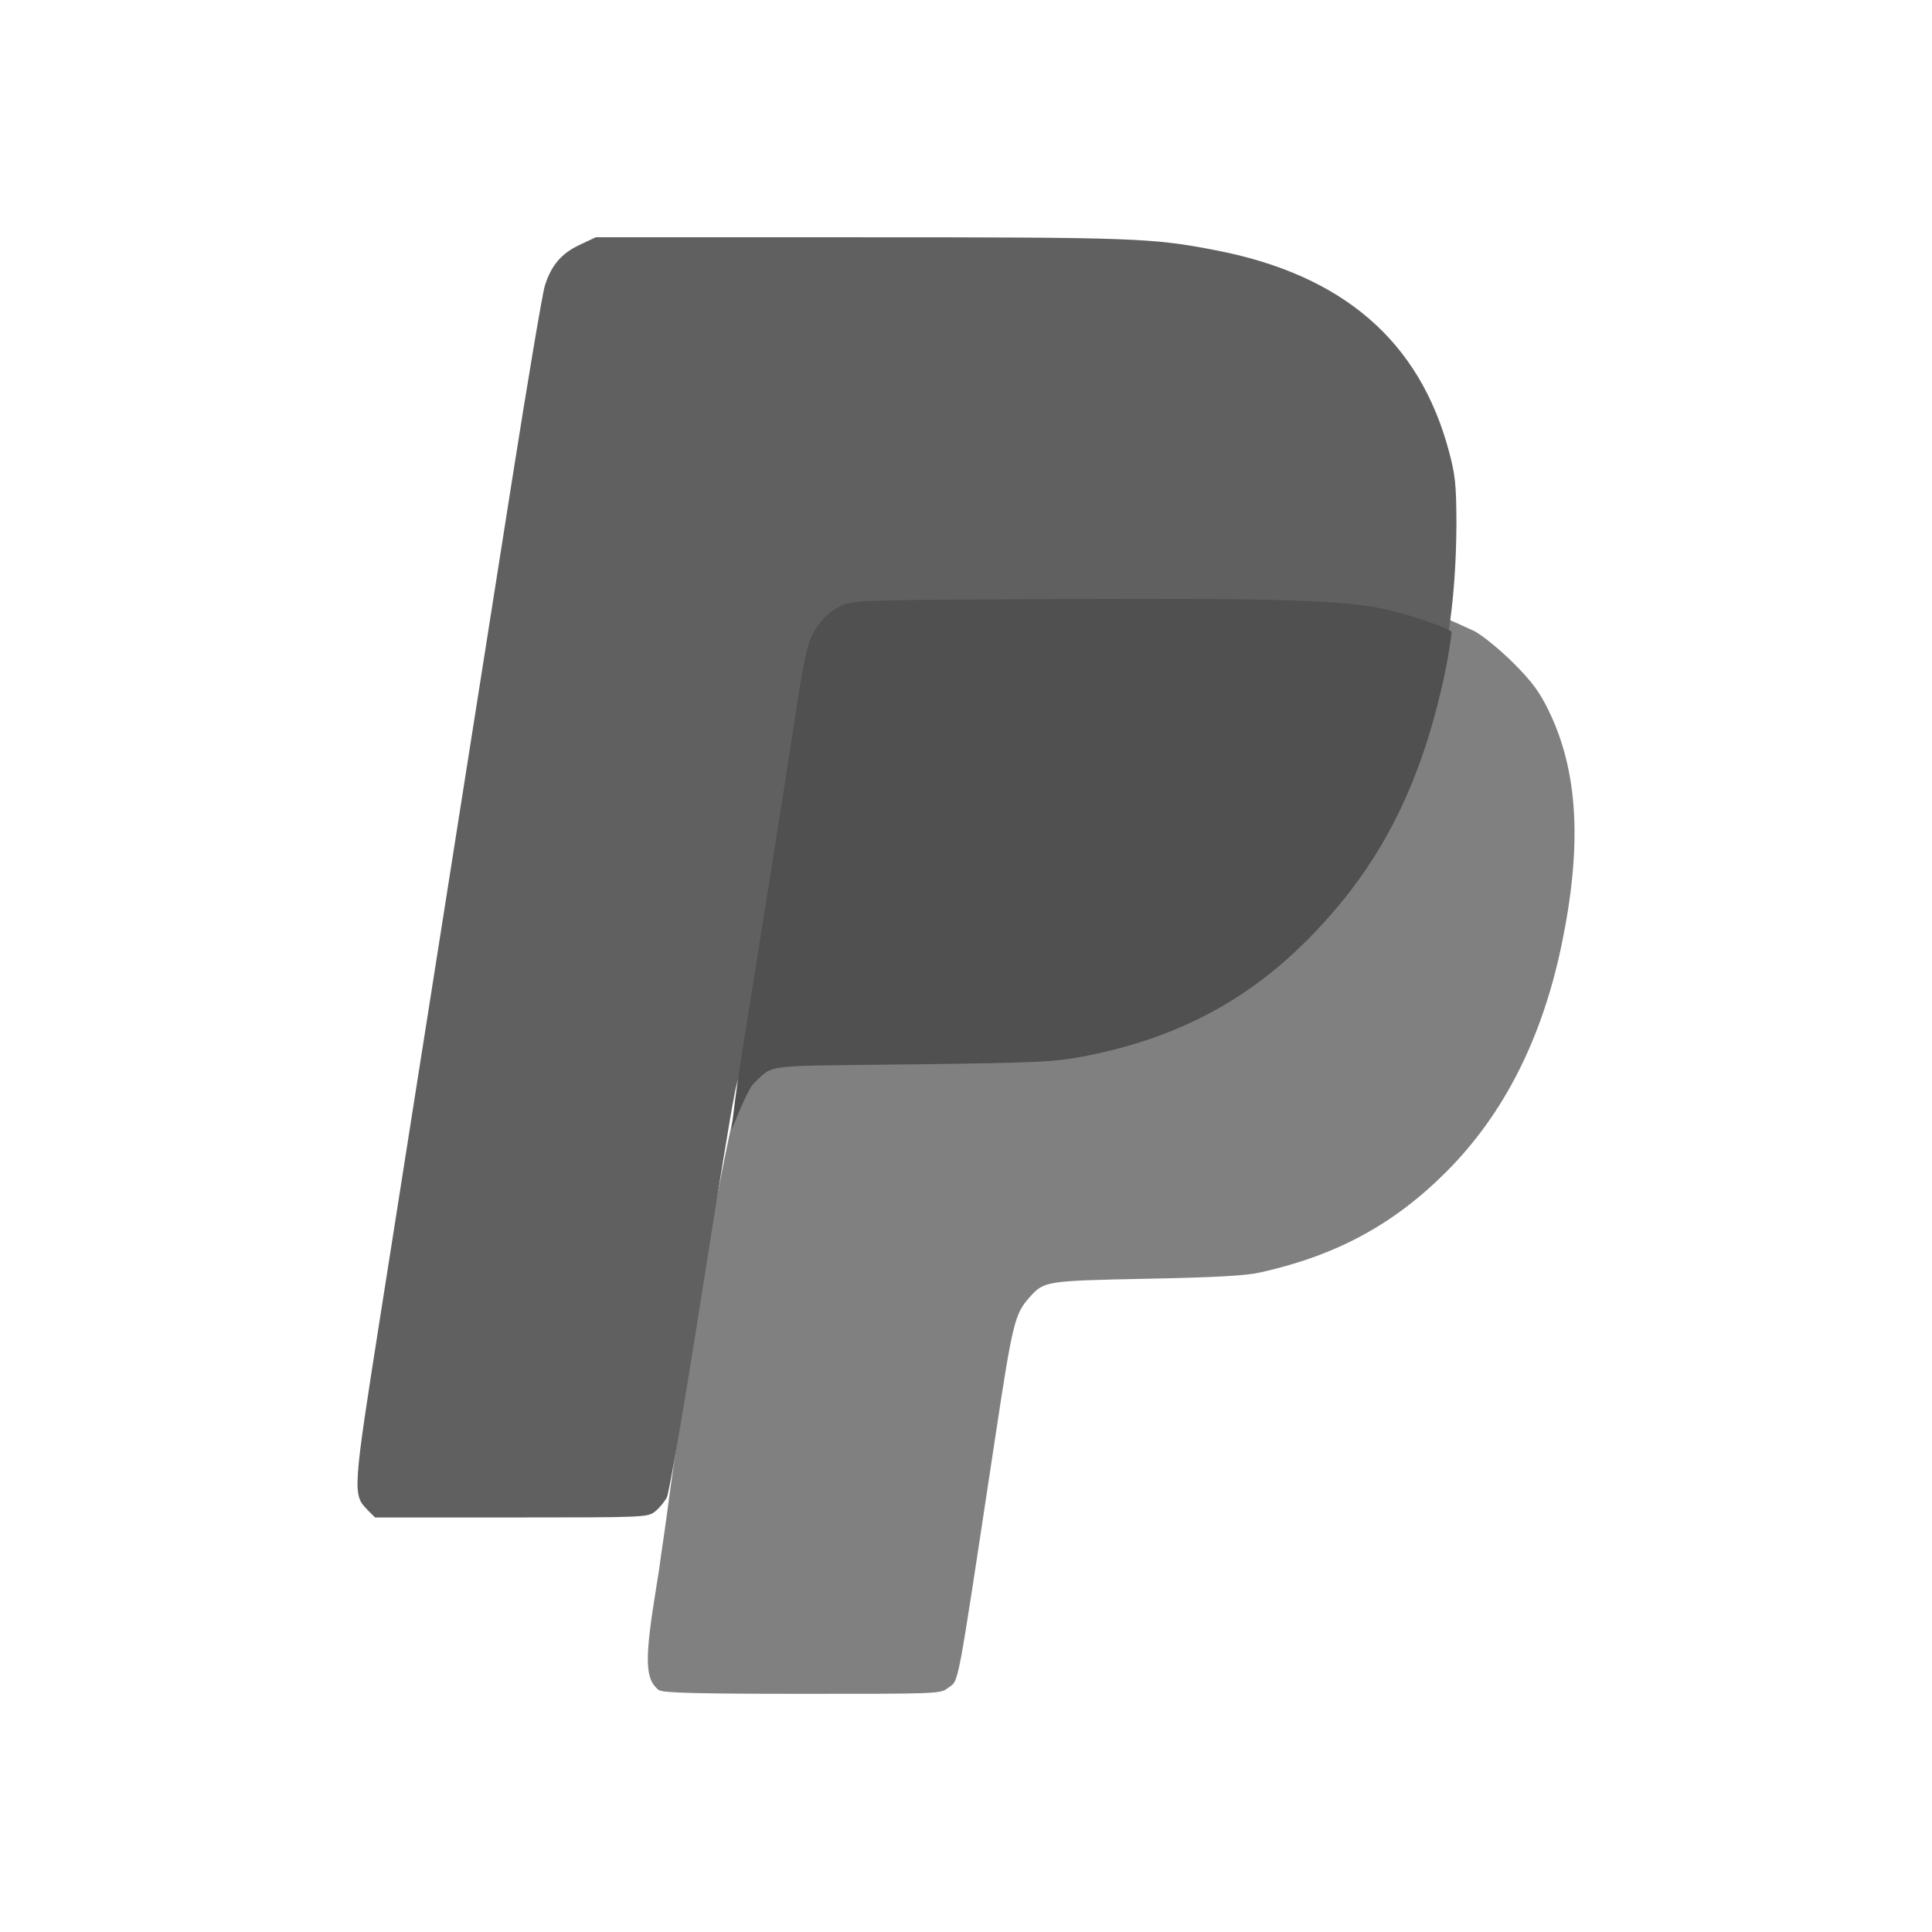
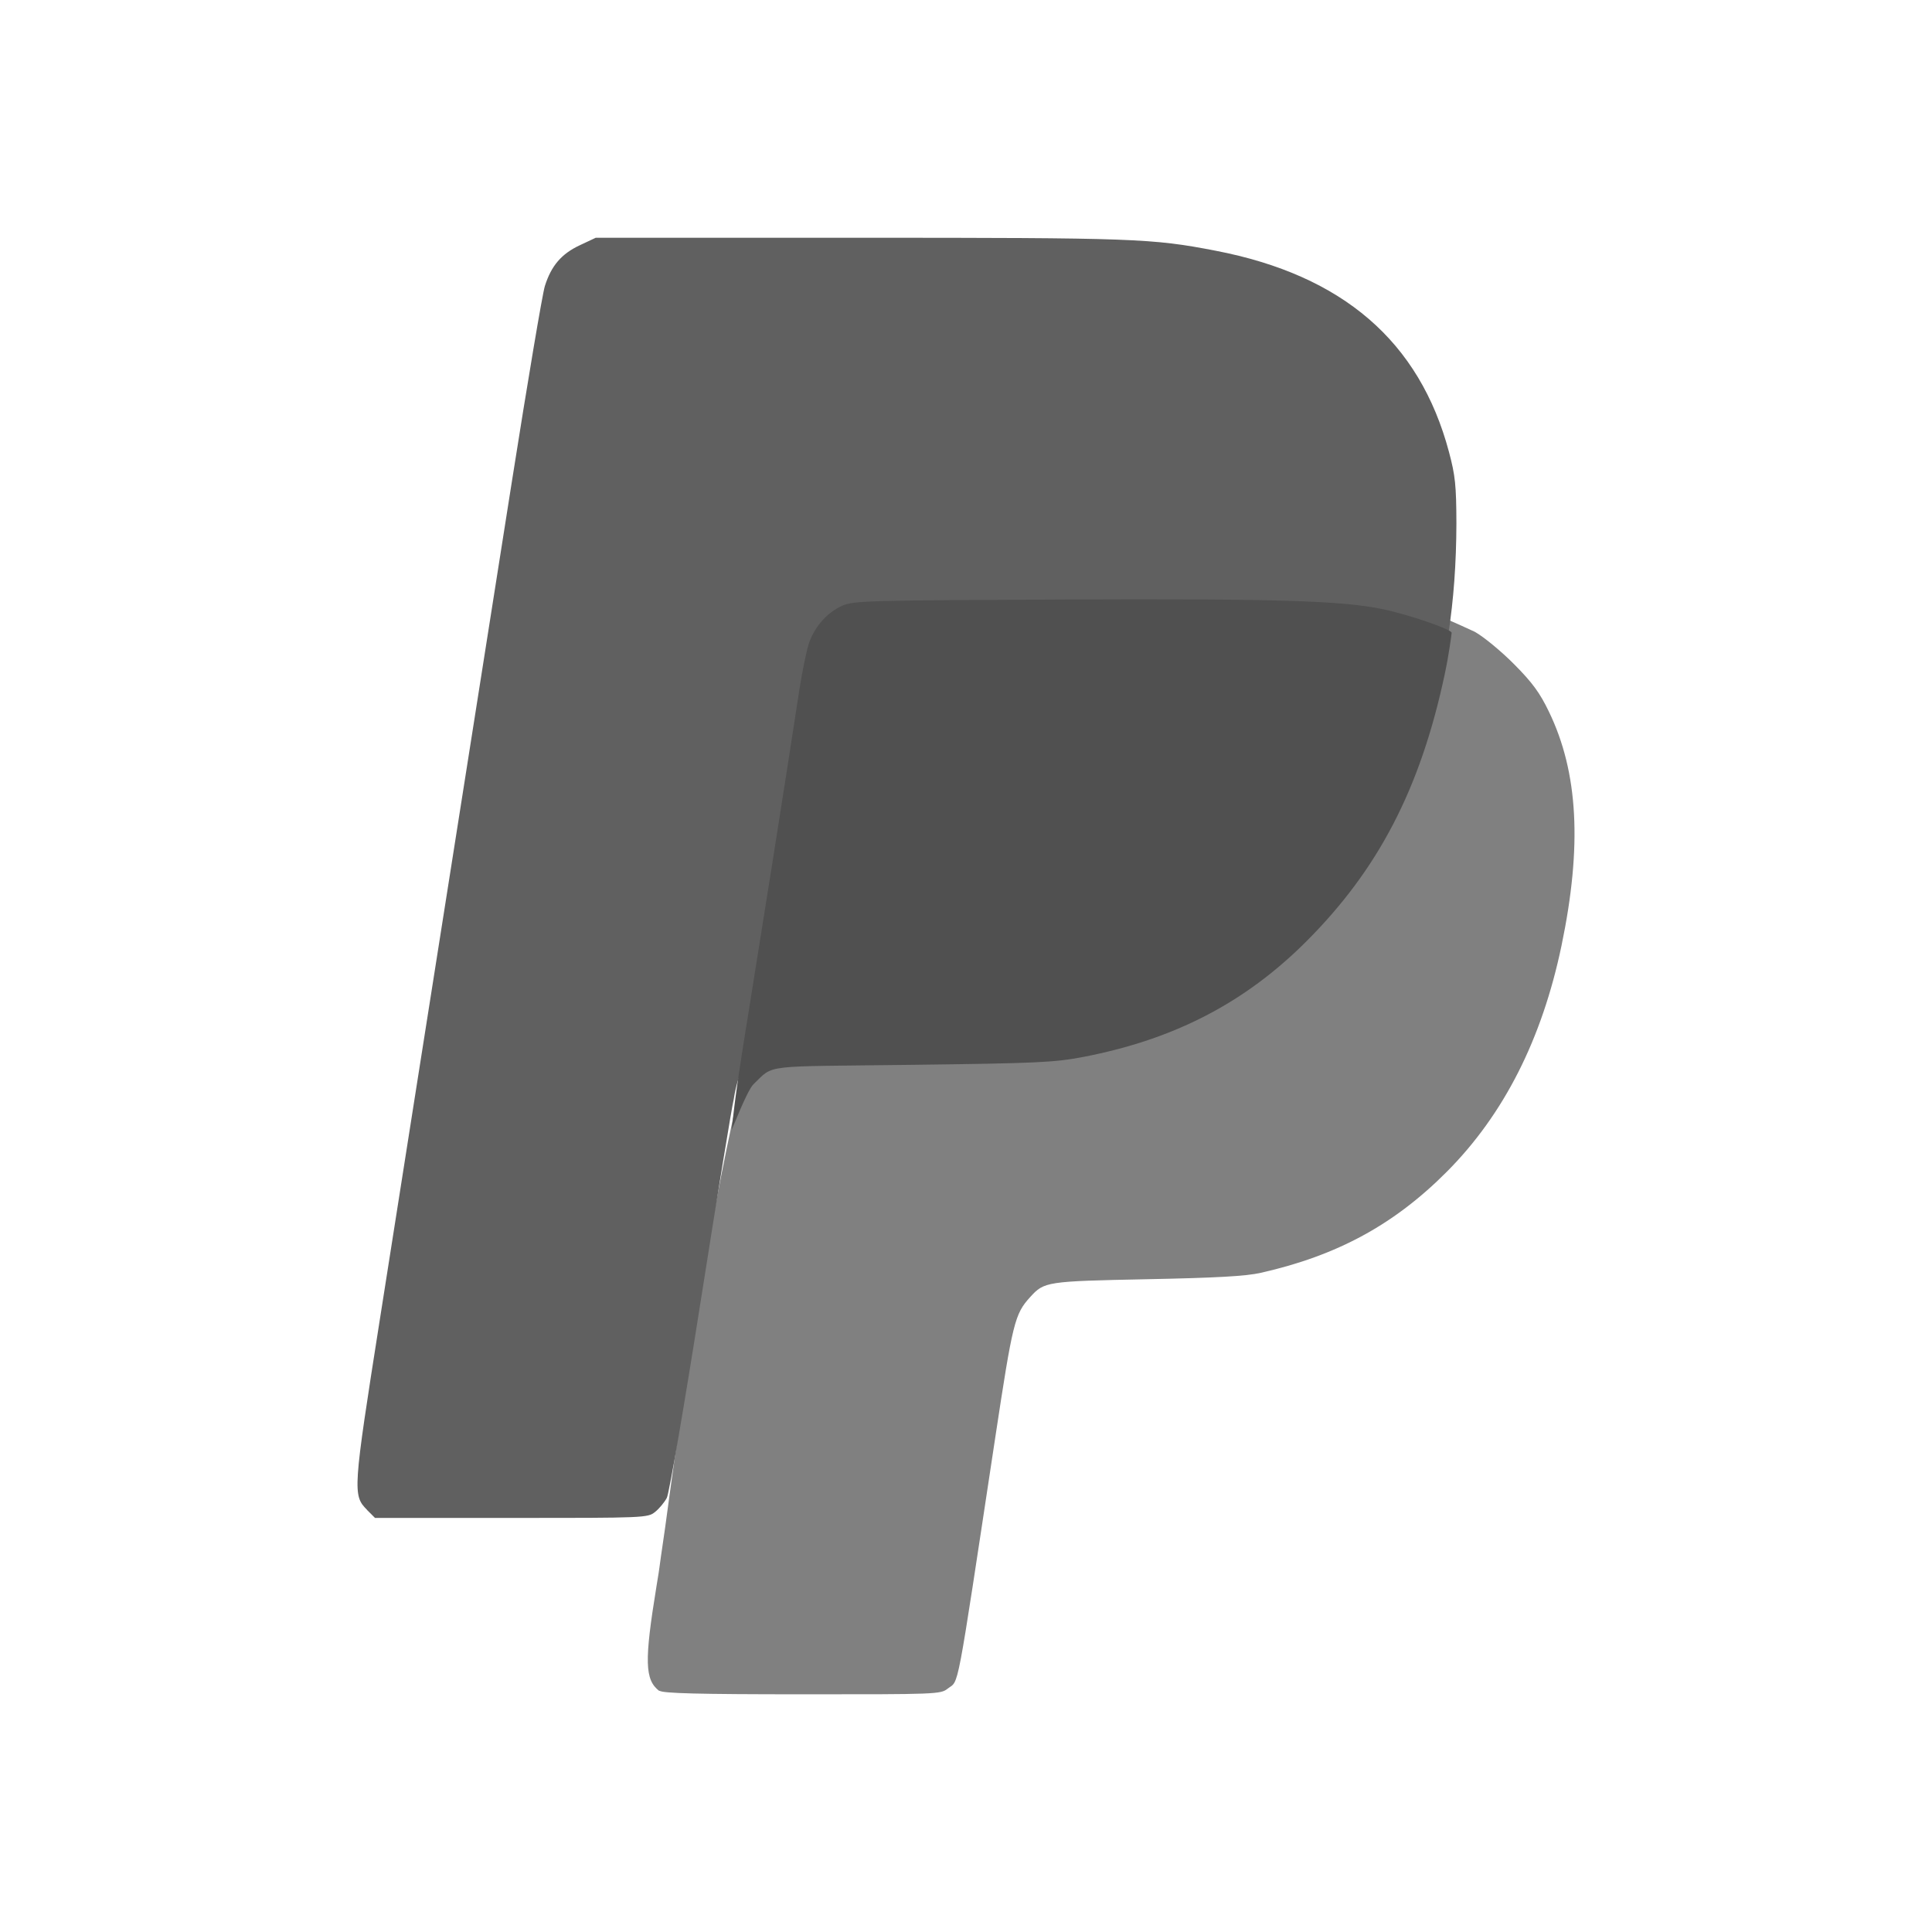
- <svg xmlns="http://www.w3.org/2000/svg" version="1.1" viewBox="0 0 32 32" id="svg2">
-   <defs id="defs14" />
-   <g transform="translate(0 -1020)" id="g4">
-     <path d="m10.92 1048c-0.241-0.185-0.249-0.493-0.046-1.736 0.079-0.483 0 0 0.144-0.977 1.645-12.24 3.785-19.3 13.41-14.83 0.147 0.082 0.44 0.324 0.651 0.537 0.302 0.304 0.425 0.472 0.576 0.785 0.487 1.006 0.552 2.228 0.209 3.875-0.324 1.551-0.955 2.796-1.898 3.744-0.873 0.877-1.816 1.39-3.083 1.676-0.244 0.056-0.733 0.083-1.883 0.106-1.668 0.034-1.704 0.039-1.936 0.295-0.257 0.282-0.289 0.411-0.582 2.346-0.656 4.331-0.591 3.988-0.786 4.141-0.117 0.092-0.185 0.094-2.409 0.093-1.724 0-2.307-0.016-2.363-0.059z" fill="#808080" id="path6" />
-     <path d="m6.08 1045c-0.24-0.24-0.235-0.318 0.21-3.142 0.224-1.421 0.5-3.177 0.614-3.902 0.114-0.725 0.408-2.589 0.653-4.142s0.66-4.18 0.92-5.836c0.261-1.657 0.507-3.118 0.548-3.248 0.106-0.337 0.275-0.534 0.579-0.676l0.264-0.124 4.354 0c4.559 0 4.856 0.01 5.914 0.215 2.105 0.406 3.376 1.502 3.864 3.333 0.104 0.39 0.121 0.553 0.123 1.182-0.028 10.7-11.31 5.149-11.97 9.541-0.029 0.108-0.274 1.606-0.545 3.33-0.271 1.726-0.524 3.195-0.563 3.27-0.039 0.074-0.127 0.18-0.195 0.234-0.123 0.097-0.164 0.099-2.381 0.099h-2.257l-0.134-0.134z" fill="#606060" id="path8" />
-     <path d="m12.36 1037c0.319-1.992 0.582-3.637 0.88-5.581 0.05-0.324 0.125-0.681 0.166-0.793 0.101-0.273 0.304-0.495 0.547-0.602 0.187-0.082 0.413-0.088 3.659-0.102 3.516-0.015 4.609 0.018 5.287 0.159 0.439 0.091 1.145 0.336 1.145 0.391 0 0.023-0.046 0.364-0.112 0.676-0.409 1.935-1.121 3.254-2.273 4.415-1.032 1.04-2.214 1.646-3.715 1.935-0.484 0.092-0.759 0.105-2.835 0.131-2.514 0.032-2.278-0.016-2.628 0.321-0.11 0.106-0.362 0.772-0.36 0.75 0.057-0.591 0.164-1.222 0.238-1.698z" fill="#505050" id="path10" />
+ <svg xmlns="http://www.w3.org/2000/svg" width="32" height="32" viewBox="0 0 32 32" id="svg2" version="1.1">
+   <defs id="defs4" />
+   <g id="layer1" transform="translate(0,-1020.362)">
+     <g transform="translate(-3.2089112e-4,0.369881)" id="g4">
+       <path style="fill:#808080" d="m 10.92,1048 c -0.241,-0.185 -0.249,-0.493 -0.046,-1.736 0.079,-0.483 2.79e-4,0 0.144,-0.977 1.645,-12.24 3.785,-19.3 13.41,-14.83 0.147,0.082 0.44,0.324 0.651,0.537 0.302,0.304 0.425,0.472 0.576,0.785 0.487,1.006 0.552,2.228 0.209,3.875 -0.324,1.551 -0.955,2.796 -1.898,3.744 -0.873,0.877 -1.816,1.39 -3.083,1.676 -0.244,0.056 -0.733,0.083 -1.883,0.106 -1.668,0.034 -1.704,0.039 -1.936,0.295 -0.257,0.282 -0.289,0.411 -0.582,2.346 -0.656,4.331 -0.591,3.988 -0.786,4.141 -0.117,0.092 -0.185,0.094 -2.409,0.093 -1.724,0 -2.307,-0.016 -2.363,-0.059 z" id="path6" />
+       <path style="fill:#606060" d="m 6.08,1045 c -0.24,-0.24 -0.235,-0.318 0.21,-3.142 0.224,-1.421 0.5,-3.177 0.614,-3.902 0.114,-0.725 0.408,-2.589 0.653,-4.142 0.246,-1.553 0.66,-4.18 0.92,-5.836 0.261,-1.657 0.507,-3.118 0.548,-3.248 0.106,-0.337 0.275,-0.534 0.579,-0.676 l 0.264,-0.124 4.354,10e-5 c 4.559,1e-4 4.856,0.01 5.914,0.215 2.105,0.406 3.376,1.502 3.864,3.333 0.104,0.39 0.121,0.553 0.123,1.182 -0.028,10.7 -11.31,5.149 -11.97,9.541 -0.029,0.108 -0.274,1.606 -0.545,3.33 -0.271,1.726 -0.524,3.195 -0.563,3.27 -0.039,0.074 -0.127,0.18 -0.195,0.234 -0.123,0.097 -0.164,0.099 -2.381,0.099 l -2.257,0 -0.134,-0.134 z" id="path8" />
+       <path style="fill:#505050" d="m 12.36,1037 c 0.319,-1.992 0.582,-3.637 0.88,-5.581 0.05,-0.324 0.125,-0.681 0.166,-0.793 0.101,-0.273 0.304,-0.495 0.547,-0.602 0.187,-0.082 0.413,-0.088 3.659,-0.102 3.516,-0.015 4.609,0.018 5.287,0.159 0.439,0.091 1.145,0.336 1.145,0.391 0,0.023 -0.046,0.364 -0.112,0.676 -0.409,1.935 -1.121,3.254 -2.273,4.415 -1.032,1.04 -2.214,1.646 -3.715,1.935 -0.484,0.092 -0.759,0.105 -2.835,0.131 -2.514,0.032 -2.278,-0.016 -2.628,0.321 -0.11,0.106 -0.362,0.772 -0.36,0.75 0.057,-0.591 0.164,-1.222 0.238,-1.698 z" id="path10" />
+     </g>
  </g>
</svg>
